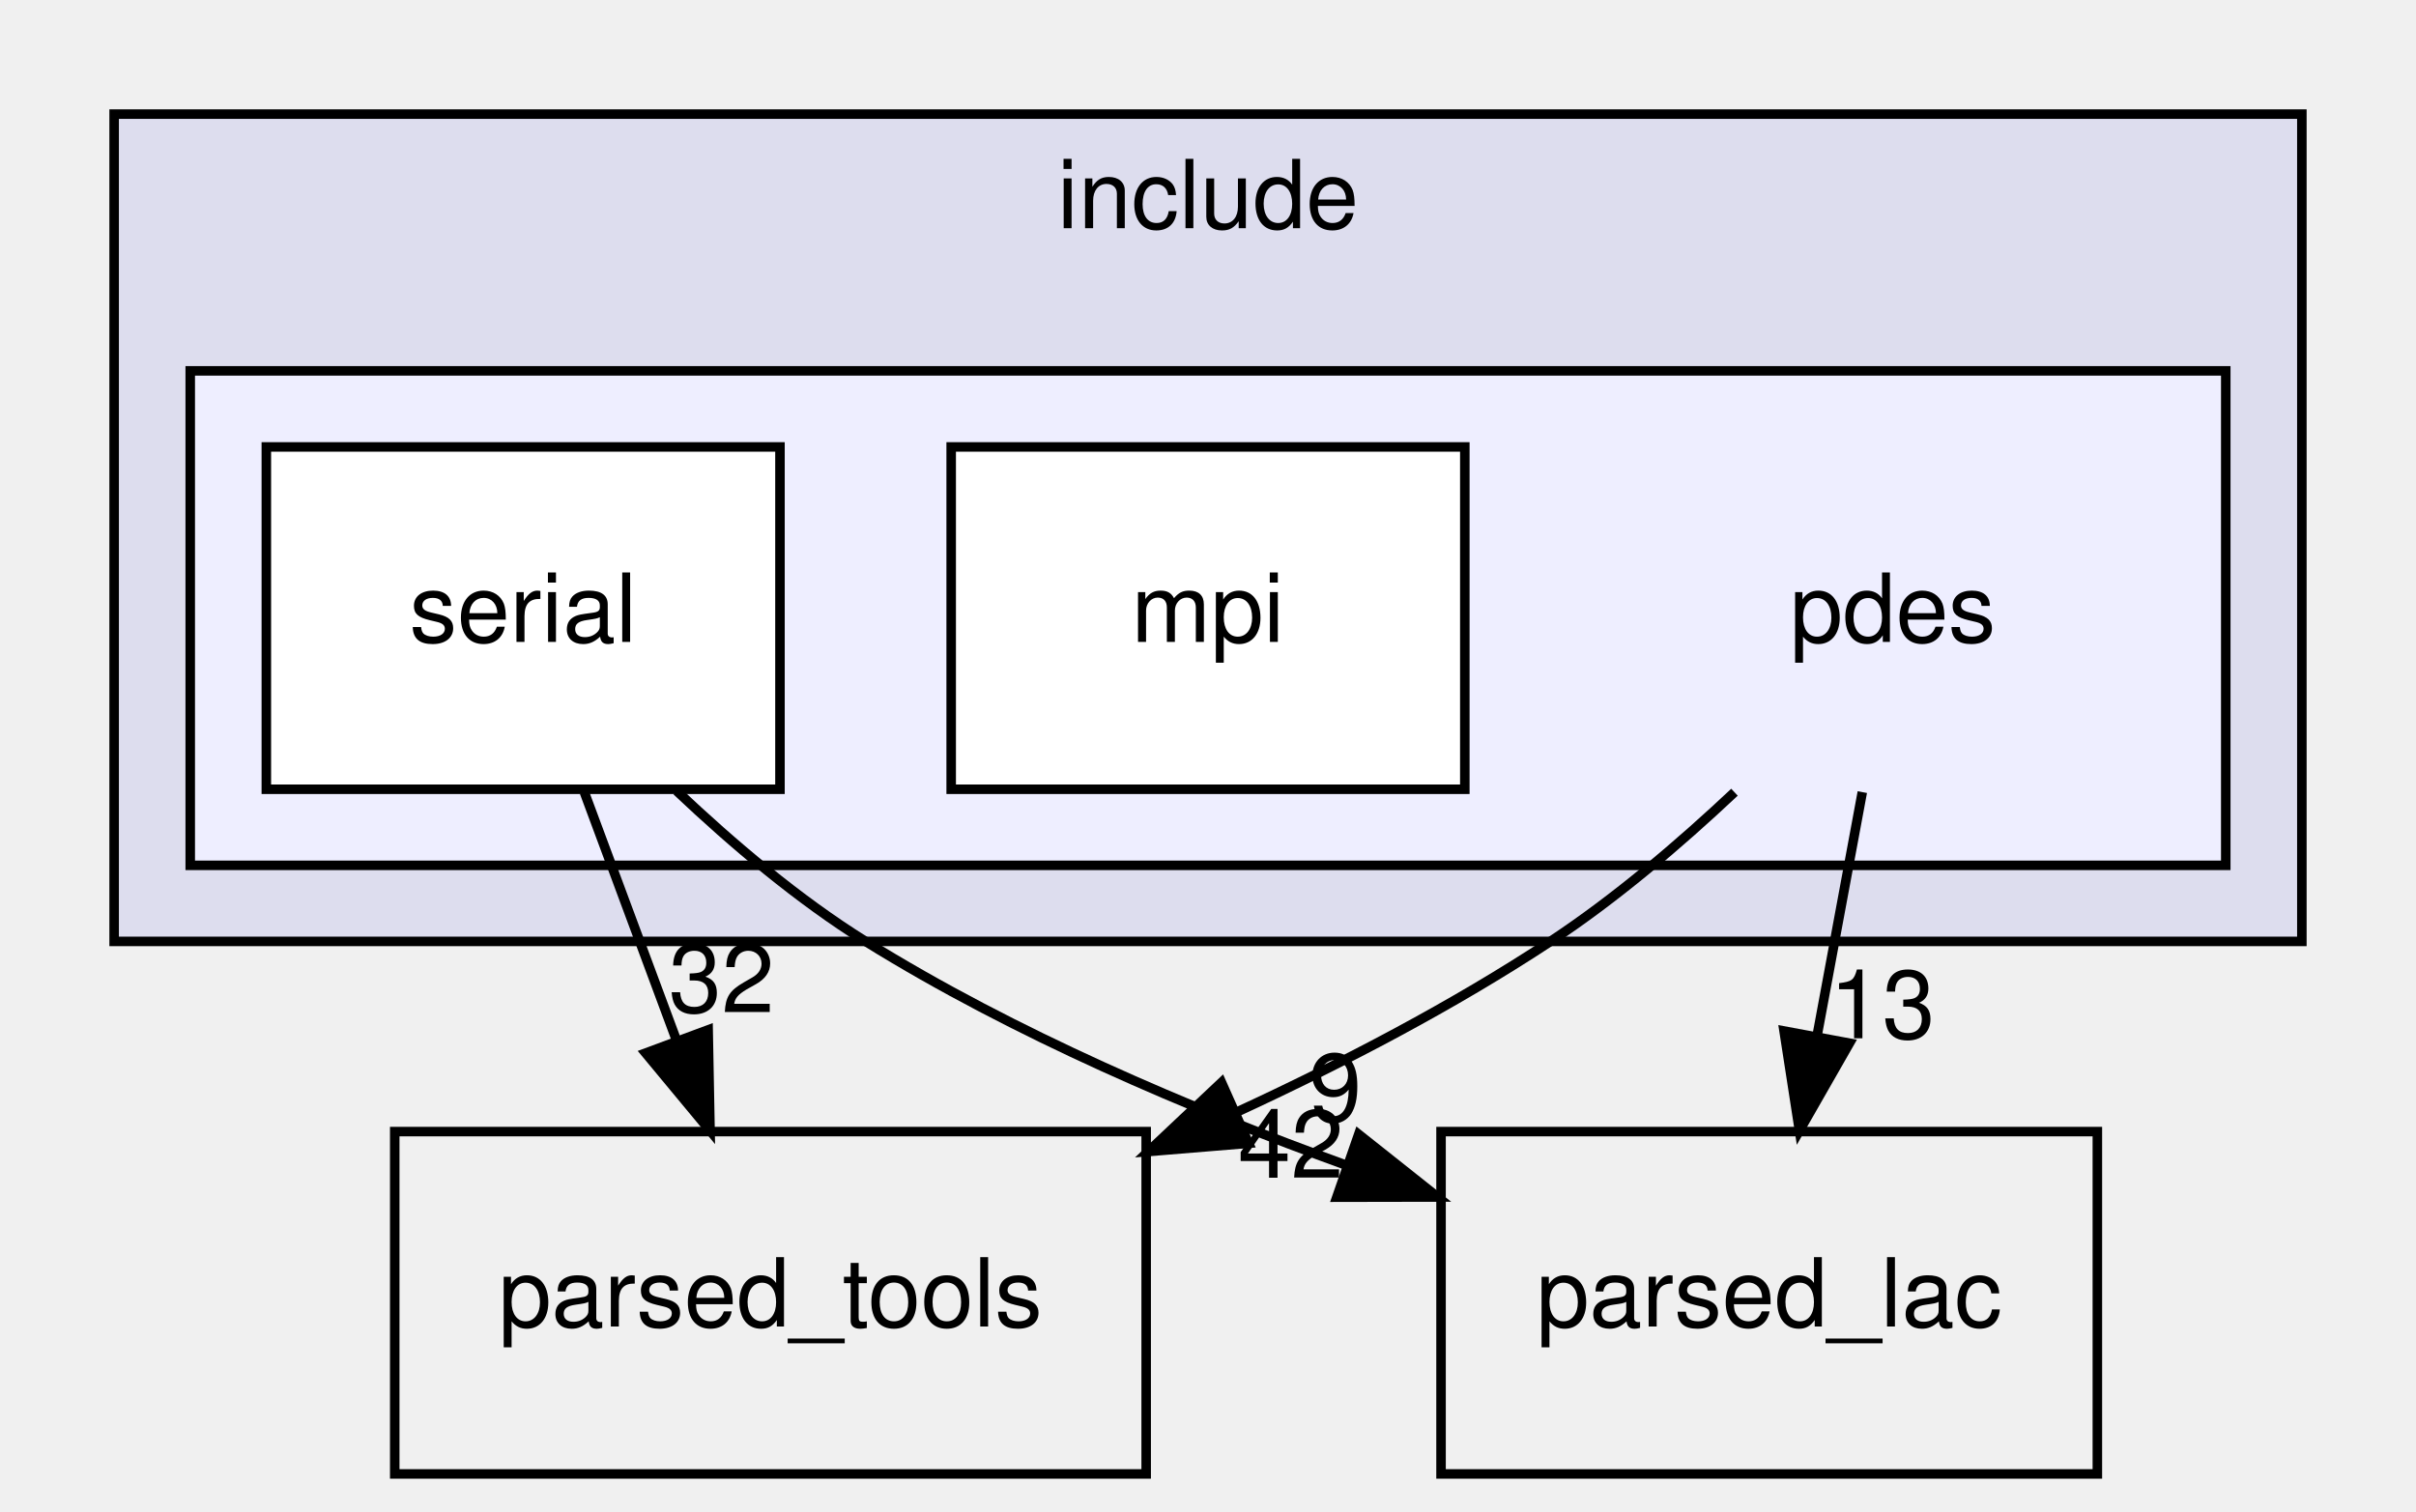
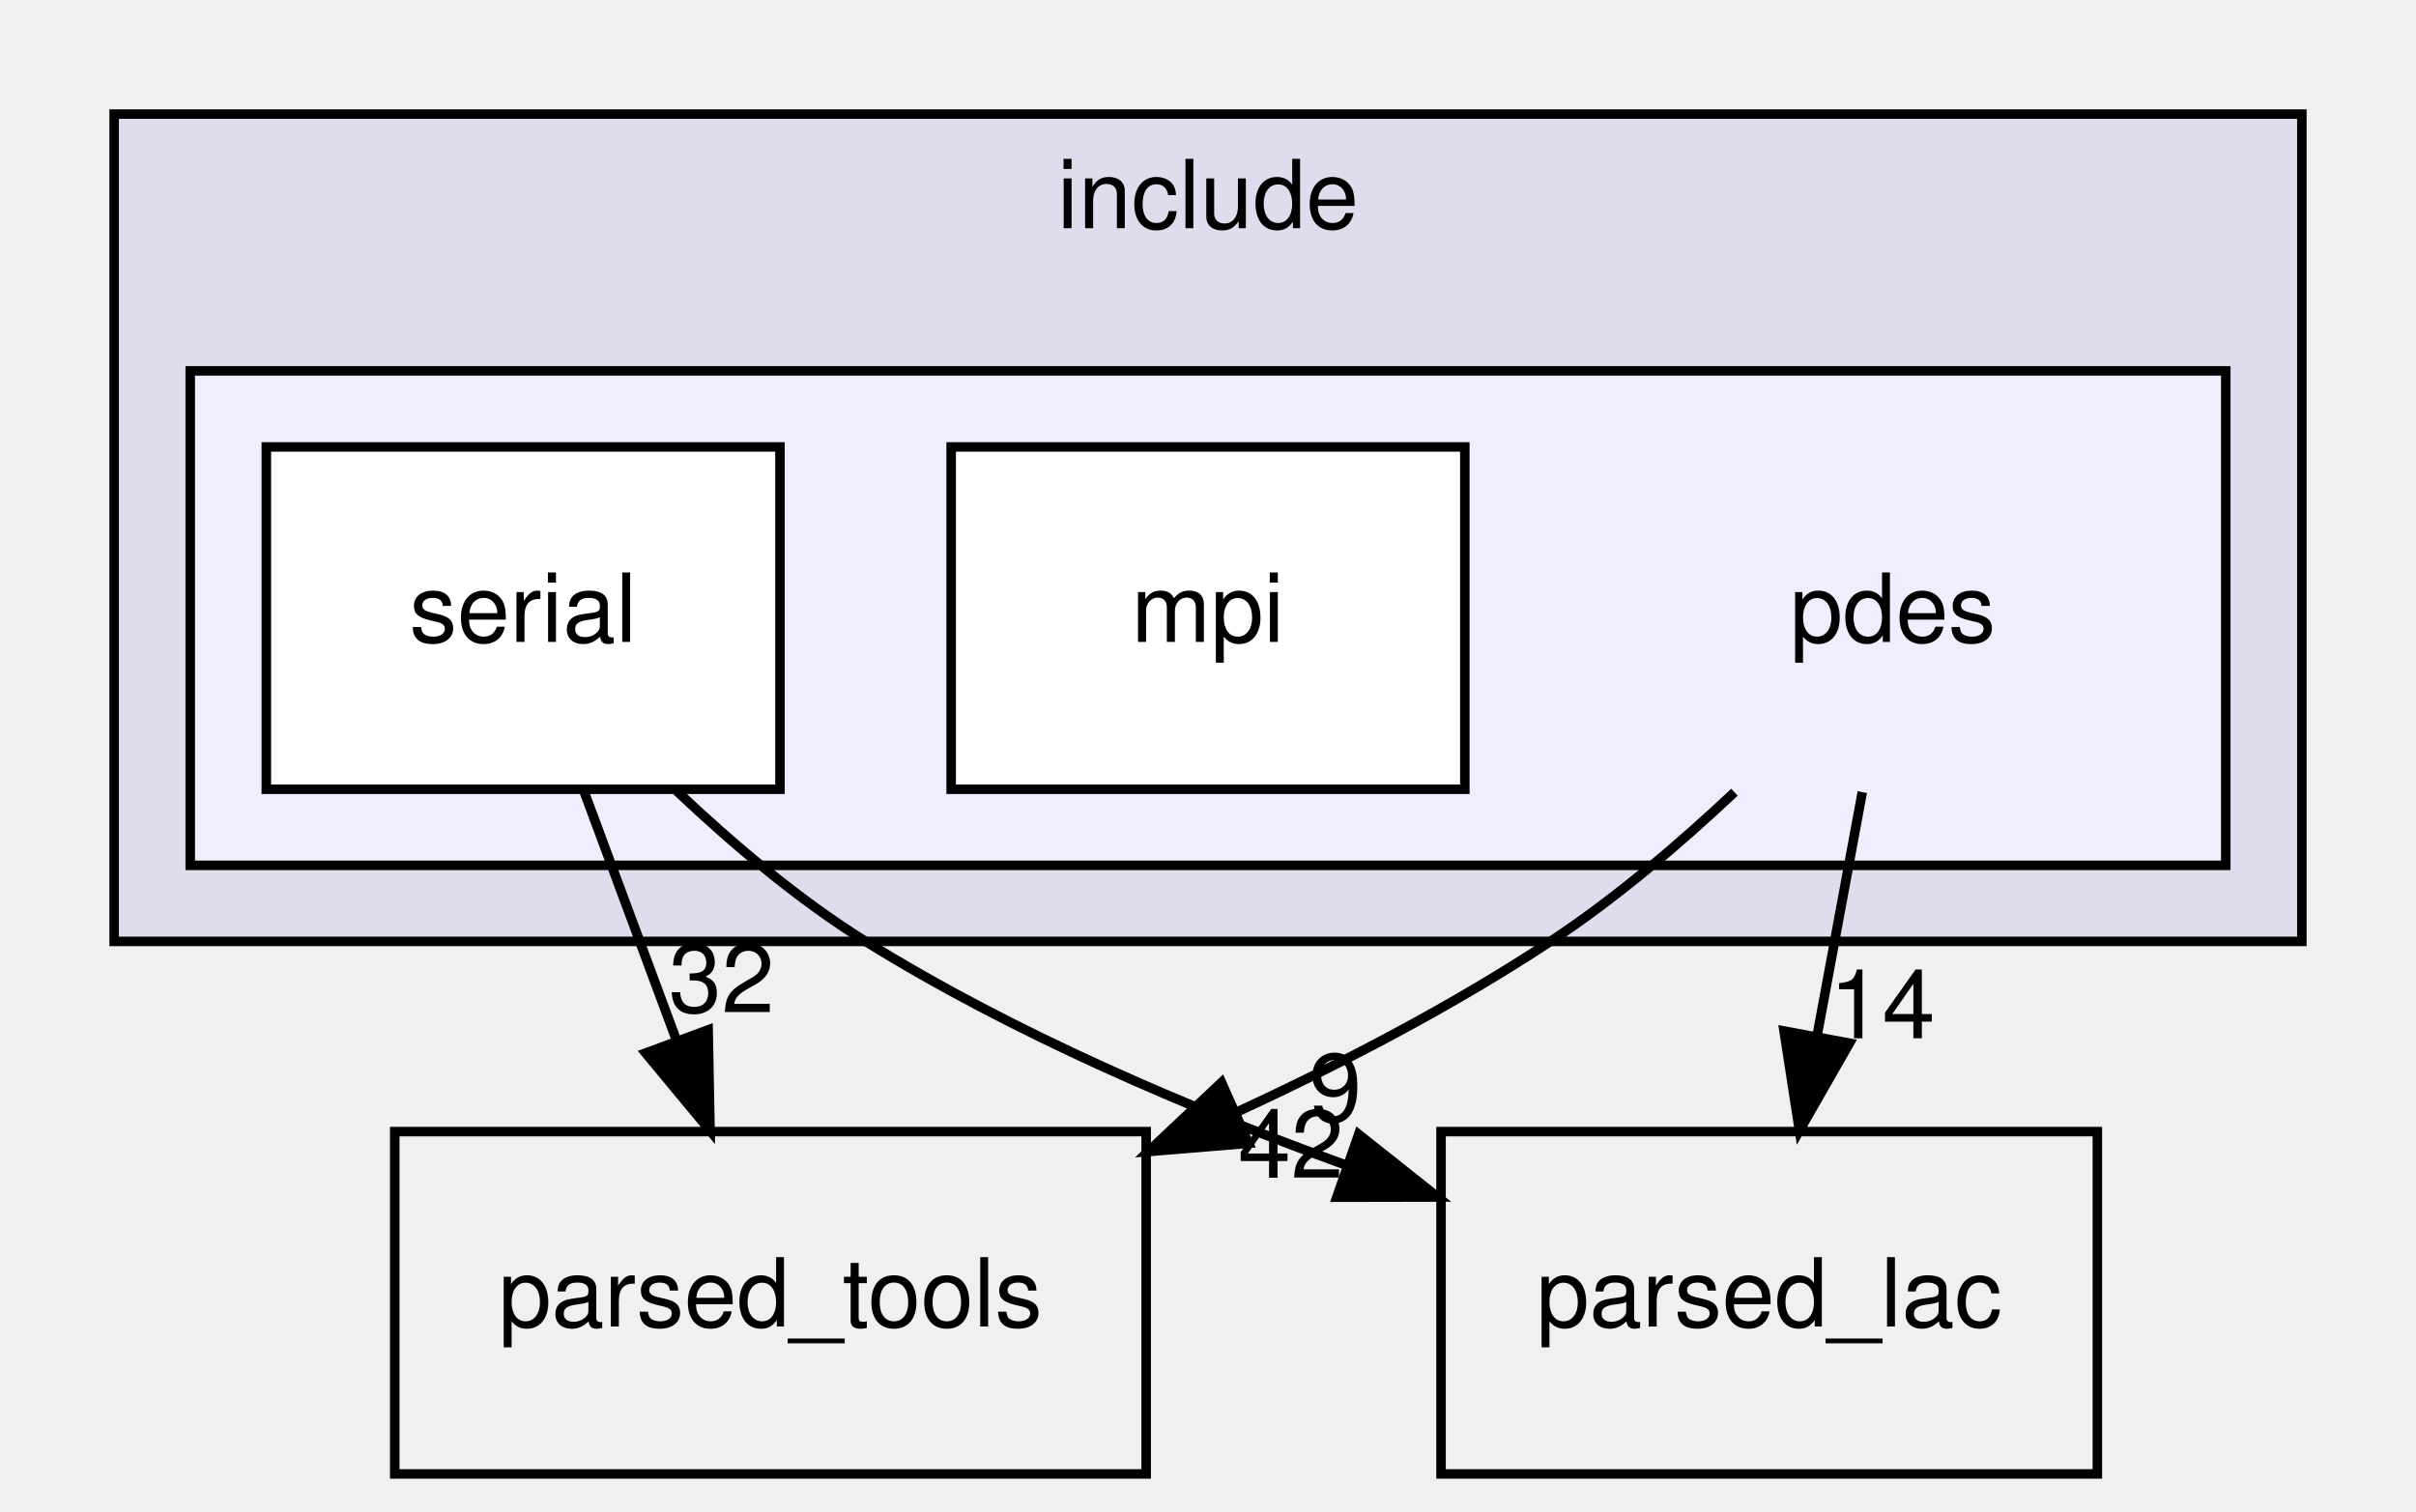
<svg xmlns="http://www.w3.org/2000/svg" xmlns:xlink="http://www.w3.org/1999/xlink" width="254pt" height="159pt" viewBox="0.00 0.00 254.00 159.00">
  <g id="graph0" class="graph" transform="scale(1 1) rotate(0) translate(4 155)">
    <g id="clust1" class="cluster">
      <g id="a_clust1">
        <a xlink:href="dir_d44c64559bbebec7f509842c48db8b23.html" target="_top" xlink:title="include">
          <polygon fill="#ddddee" stroke="black" points="8,-56 8,-143 238,-143 238,-56 8,-56" />
          <text text-anchor="middle" x="123" y="-131" font-family="Helvetica,sans-Serif" font-size="10.00">include</text>
        </a>
      </g>
    </g>
    <g id="clust2" class="cluster">
      <g id="a_clust2">
        <a xlink:href="dir_60faf9a10d52b04582224b9116454383.html" target="_top">
          <polygon fill="#eeeeff" stroke="black" points="16,-64 16,-116 230,-116 230,-64 16,-64" />
        </a>
      </g>
    </g>
    <g id="node1" class="node">
      <text text-anchor="middle" x="195" y="-87.5" font-family="Helvetica,sans-Serif" font-size="10.00">pdes</text>
    </g>
    <g id="node4" class="node">
      <g id="a_node4">
        <a xlink:href="dir_8e8448d9aef603b86753e7cb911804a9.html" target="_top" xlink:title="parsed_tools">
          <polygon fill="none" stroke="black" points="116.5,-36 37.5,-36 37.5,0 116.5,0 116.5,-36" />
          <text text-anchor="middle" x="77" y="-15.5" font-family="Helvetica,sans-Serif" font-size="10.00">parsed_tools</text>
        </a>
      </g>
    </g>
    <g id="edge1" class="edge">
      <path fill="none" stroke="black" d="M178.35,-71.69C172.56,-66.24 165.8,-60.48 159,-56 148.81,-49.28 137.21,-43.22 126,-38.04" />
      <polygon fill="black" stroke="black" points="127.27,-34.77 116.71,-33.9 124.42,-41.17 127.27,-34.77" />
      <g id="a_edge1-headlabel">
        <a xlink:href="dir_000005_000004.html" target="_top" xlink:title="42">
          <text text-anchor="middle" x="131.71" y="-31.15" font-family="Helvetica,sans-Serif" font-size="10.00">42</text>
        </a>
      </g>
    </g>
    <g id="node5" class="node">
      <g id="a_node5">
        <a xlink:href="dir_65593bf93f1e4428cc81baf4bb94349f.html" target="_top" xlink:title="parsed_lac">
          <polygon fill="none" stroke="black" points="216.5,-36 147.5,-36 147.5,0 216.5,0 216.5,-36" />
          <text text-anchor="middle" x="182" y="-15.5" font-family="Helvetica,sans-Serif" font-size="10.00">parsed_lac</text>
        </a>
      </g>
    </g>
    <g id="edge2" class="edge">
      <path fill="none" stroke="black" d="M191.79,-71.7C190.35,-63.98 188.63,-54.71 187.04,-46.11" />
      <polygon fill="black" stroke="black" points="190.44,-45.3 185.18,-36.1 183.56,-46.58 190.44,-45.3" />
      <g id="a_edge2-headlabel">
-         <a xlink:href="dir_000005_000003.html" target="_top" xlink:title="13">
-           <text text-anchor="middle" x="193.89" y="-45.81" font-family="Helvetica,sans-Serif" font-size="10.00">13</text>
+         <a xlink:href="dir_000005_000003.html" target="_top" xlink:title="14">
+           <text text-anchor="middle" x="193.89" y="-45.81" font-family="Helvetica,sans-Serif" font-size="10.00">14</text>
        </a>
      </g>
    </g>
    <g id="node2" class="node">
      <g id="a_node2">
        <a xlink:href="dir_7ac85db751091b31b06a51e40fc82221.html" target="_top" xlink:title="mpi">
          <polygon fill="white" stroke="black" points="150,-108 96,-108 96,-72 150,-72 150,-108" />
          <text text-anchor="middle" x="123" y="-87.5" font-family="Helvetica,sans-Serif" font-size="10.00">mpi</text>
        </a>
      </g>
    </g>
    <g id="node3" class="node">
      <g id="a_node3">
        <a xlink:href="dir_0d1c0d82d2331d1d942d7c7f0084aeb2.html" target="_top" xlink:title="serial">
          <polygon fill="white" stroke="black" points="78,-108 24,-108 24,-72 78,-72 78,-108" />
          <text text-anchor="middle" x="51" y="-87.5" font-family="Helvetica,sans-Serif" font-size="10.00">serial</text>
        </a>
      </g>
    </g>
    <g id="edge3" class="edge">
      <path fill="none" stroke="black" d="M57.43,-71.7C60.36,-63.81 63.89,-54.3 67.14,-45.55" />
      <polygon fill="black" stroke="black" points="70.45,-46.7 70.65,-36.1 63.88,-44.26 70.45,-46.7" />
      <g id="a_edge3-headlabel">
        <a xlink:href="dir_000007_000004.html" target="_top" xlink:title="32">
          <text text-anchor="middle" x="71.86" y="-48.56" font-family="Helvetica,sans-Serif" font-size="10.00">32</text>
        </a>
      </g>
    </g>
    <g id="edge4" class="edge">
      <path fill="none" stroke="black" d="M67.15,-71.82C73.02,-66.26 79.95,-60.39 87,-56 102.58,-46.31 121.11,-38.4 137.66,-32.42" />
      <polygon fill="black" stroke="black" points="138.84,-35.71 147.14,-29.12 136.54,-29.1 138.84,-35.71" />
      <g id="a_edge4-headlabel">
        <a xlink:href="dir_000007_000003.html" target="_top" xlink:title="9">
          <text text-anchor="middle" x="136.38" y="-37.07" font-family="Helvetica,sans-Serif" font-size="10.00">9</text>
        </a>
      </g>
    </g>
  </g>
</svg>
